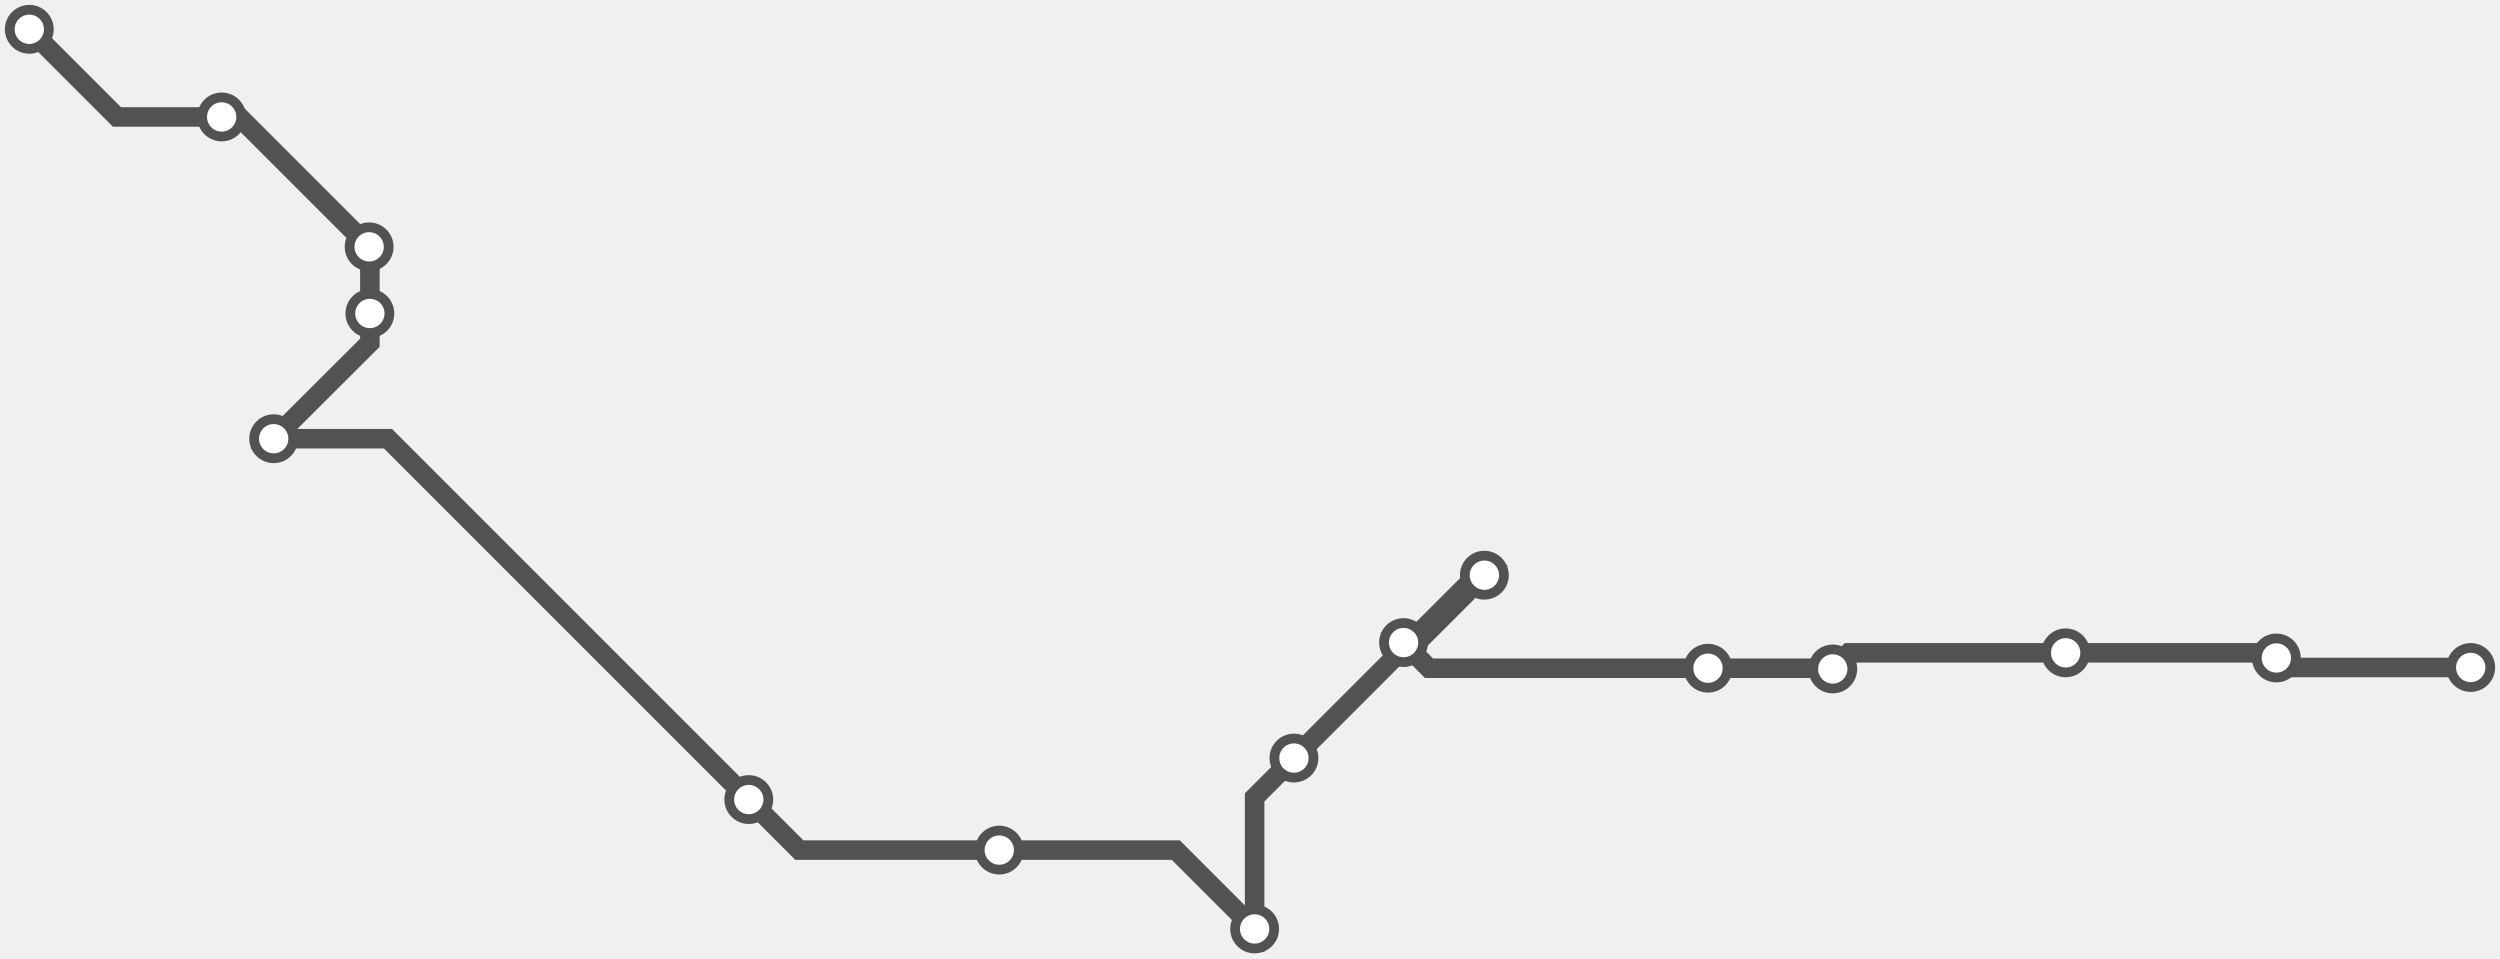
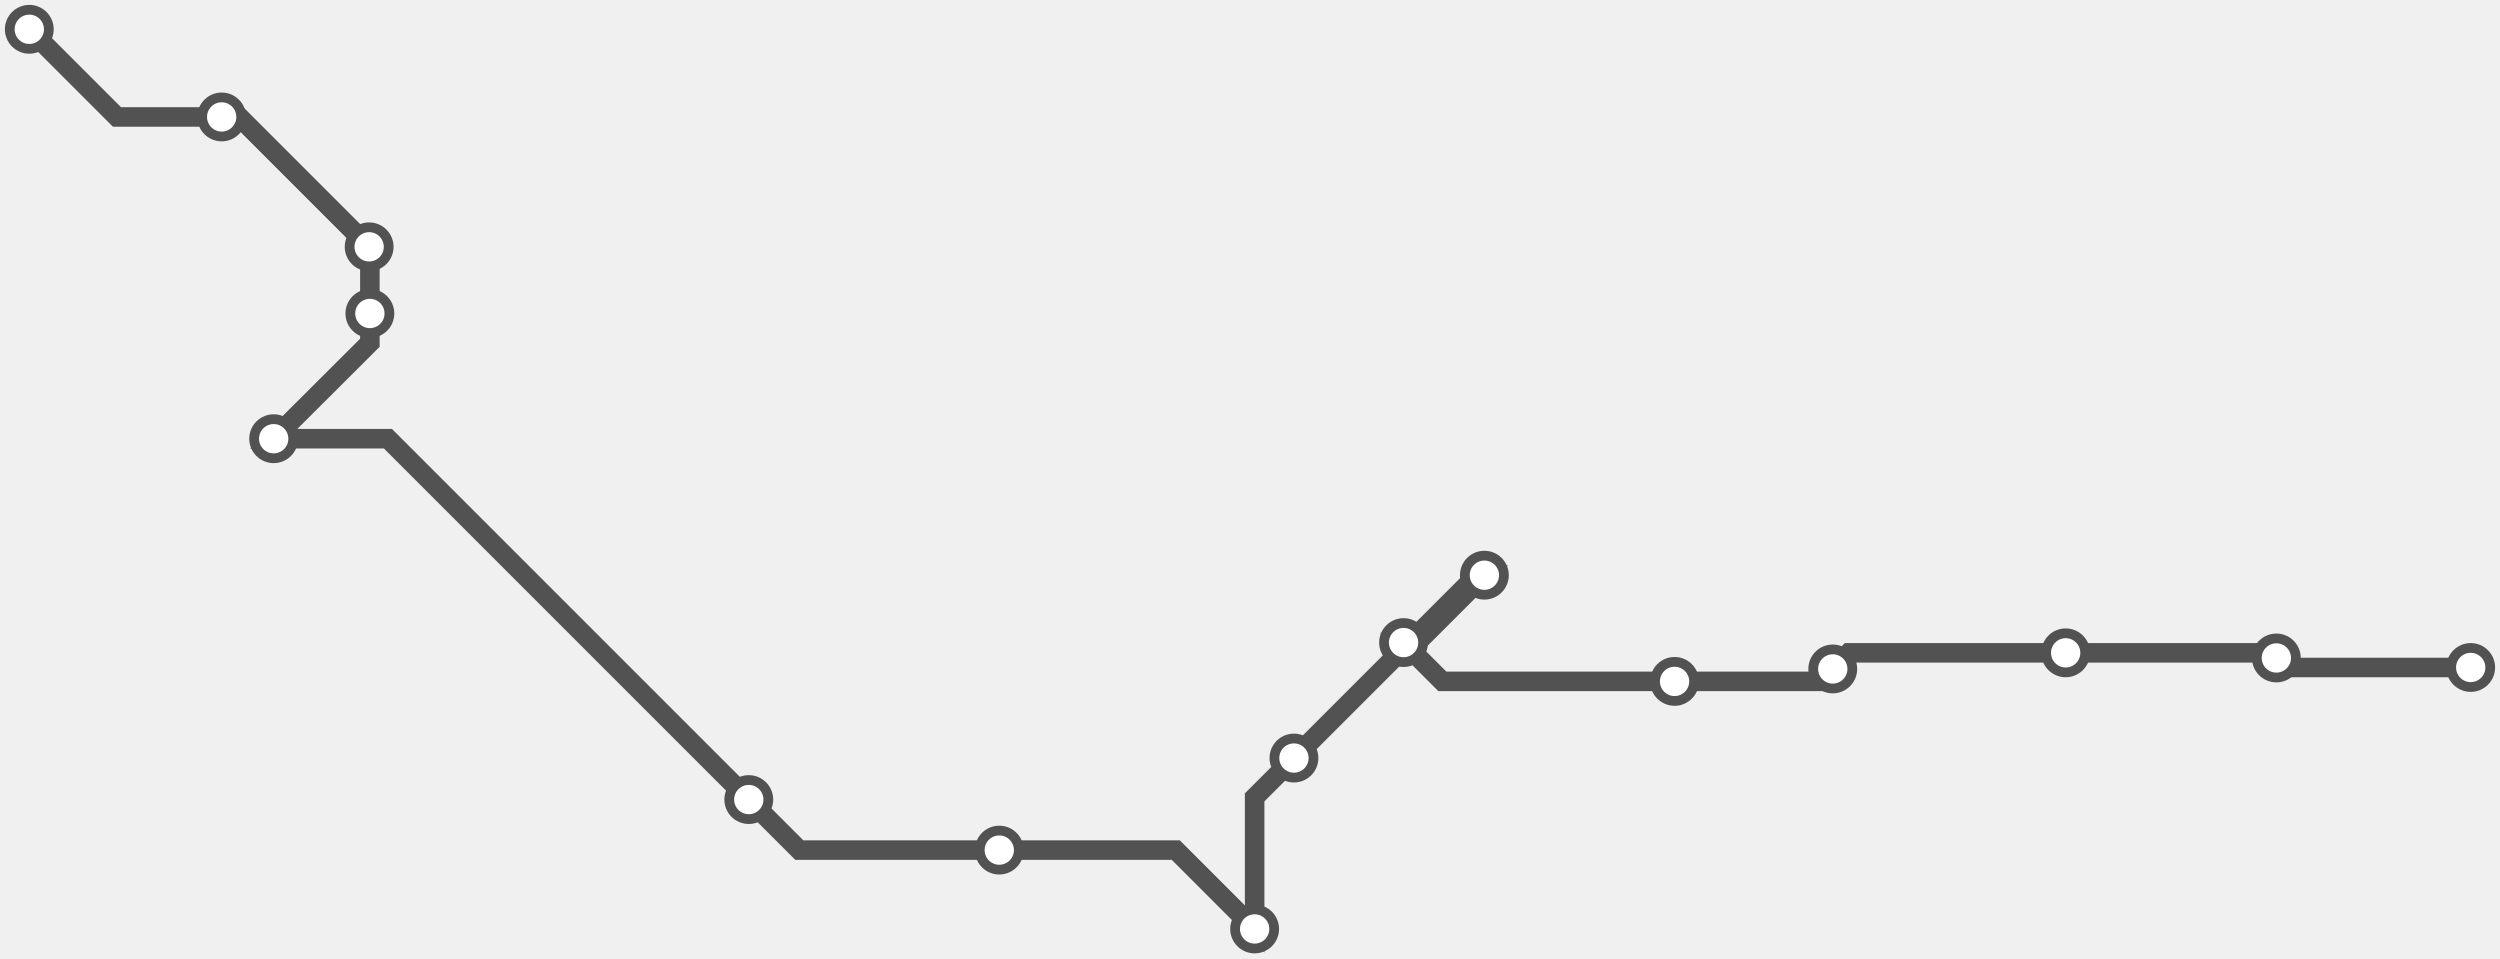
<svg xmlns="http://www.w3.org/2000/svg" width="1024.0" height="392.5">
-   <path d="M12.0 12.0 L47.9 47.9 L90.8 47.9 L98.0 47.9 L151.2 101.1 L151.5 101.3 L151.5 128.4 L151.5 140.4 L112.1 179.7 L158.9 179.7 L306.7 327.5 L327.4 348.2 L409.3 348.2 L481.6 348.2 L513.9 380.5 L513.9 326.6 L530.0 310.5 L604.9 235.6 L608.0 235.6 L580.4 263.2 L574.9 263.2 L585.3 273.7 L699.6 273.7 L750.3 273.7 L750.7 274.0 L757.3 267.4 L846.1 267.4 L930.3 267.4 L932.4 269.5 L936.3 273.4 L1012.0 273.4 " />
+   <path d="M12.0 12.0 L47.9 47.9 L90.8 47.9 L98.0 47.9 L151.2 101.1 L151.5 101.3 L151.5 128.4 L151.5 140.4 L112.1 179.7 L158.9 179.7 L306.7 327.5 L327.4 348.2 L409.3 348.2 L481.6 348.2 L513.9 380.5 L513.9 326.6 L530.0 310.5 L604.9 235.6 L608.0 235.6 L580.4 263.2 L574.9 263.2 L590.8 279.1 L685.9 279.1 L745.6 279.1 L750.7 274.0 L757.3 267.4 L846.1 267.4 L930.3 267.4 L932.4 269.5 L936.3 273.4 L1012.0 273.4 " />
  <circle cx="12.0" cy="12.0" r="8" />
  <circle cx="90.8" cy="47.9" r="8" />
  <circle cx="151.2" cy="101.1" r="8" />
  <circle cx="151.5" cy="128.4" r="8" />
  <circle cx="112.1" cy="179.7" r="8" />
  <circle cx="306.7" cy="327.5" r="8" />
  <circle cx="409.3" cy="348.2" r="8" />
  <circle cx="513.9" cy="380.5" r="8" />
  <circle cx="530.0" cy="310.5" r="8" />
  <circle cx="608.0" cy="235.6" r="8" />
  <circle cx="574.9" cy="263.2" r="8" />
-   <circle cx="699.6" cy="273.7" r="8" />
+   <circle cx="685.9" cy="279.1" r="8" />
  <circle cx="750.7" cy="274.0" r="8" />
  <circle cx="846.1" cy="267.4" r="8" />
  <circle cx="932.4" cy="269.5" r="8" />
  <circle cx="1012.0" cy="273.4" r="8" />
  <style>
circle {
fill: white;
stroke: #525252;
stroke-width: 4;
}
path {
fill: none;
stroke: #525252;
stroke-width: 8;
}</style>
</svg>
